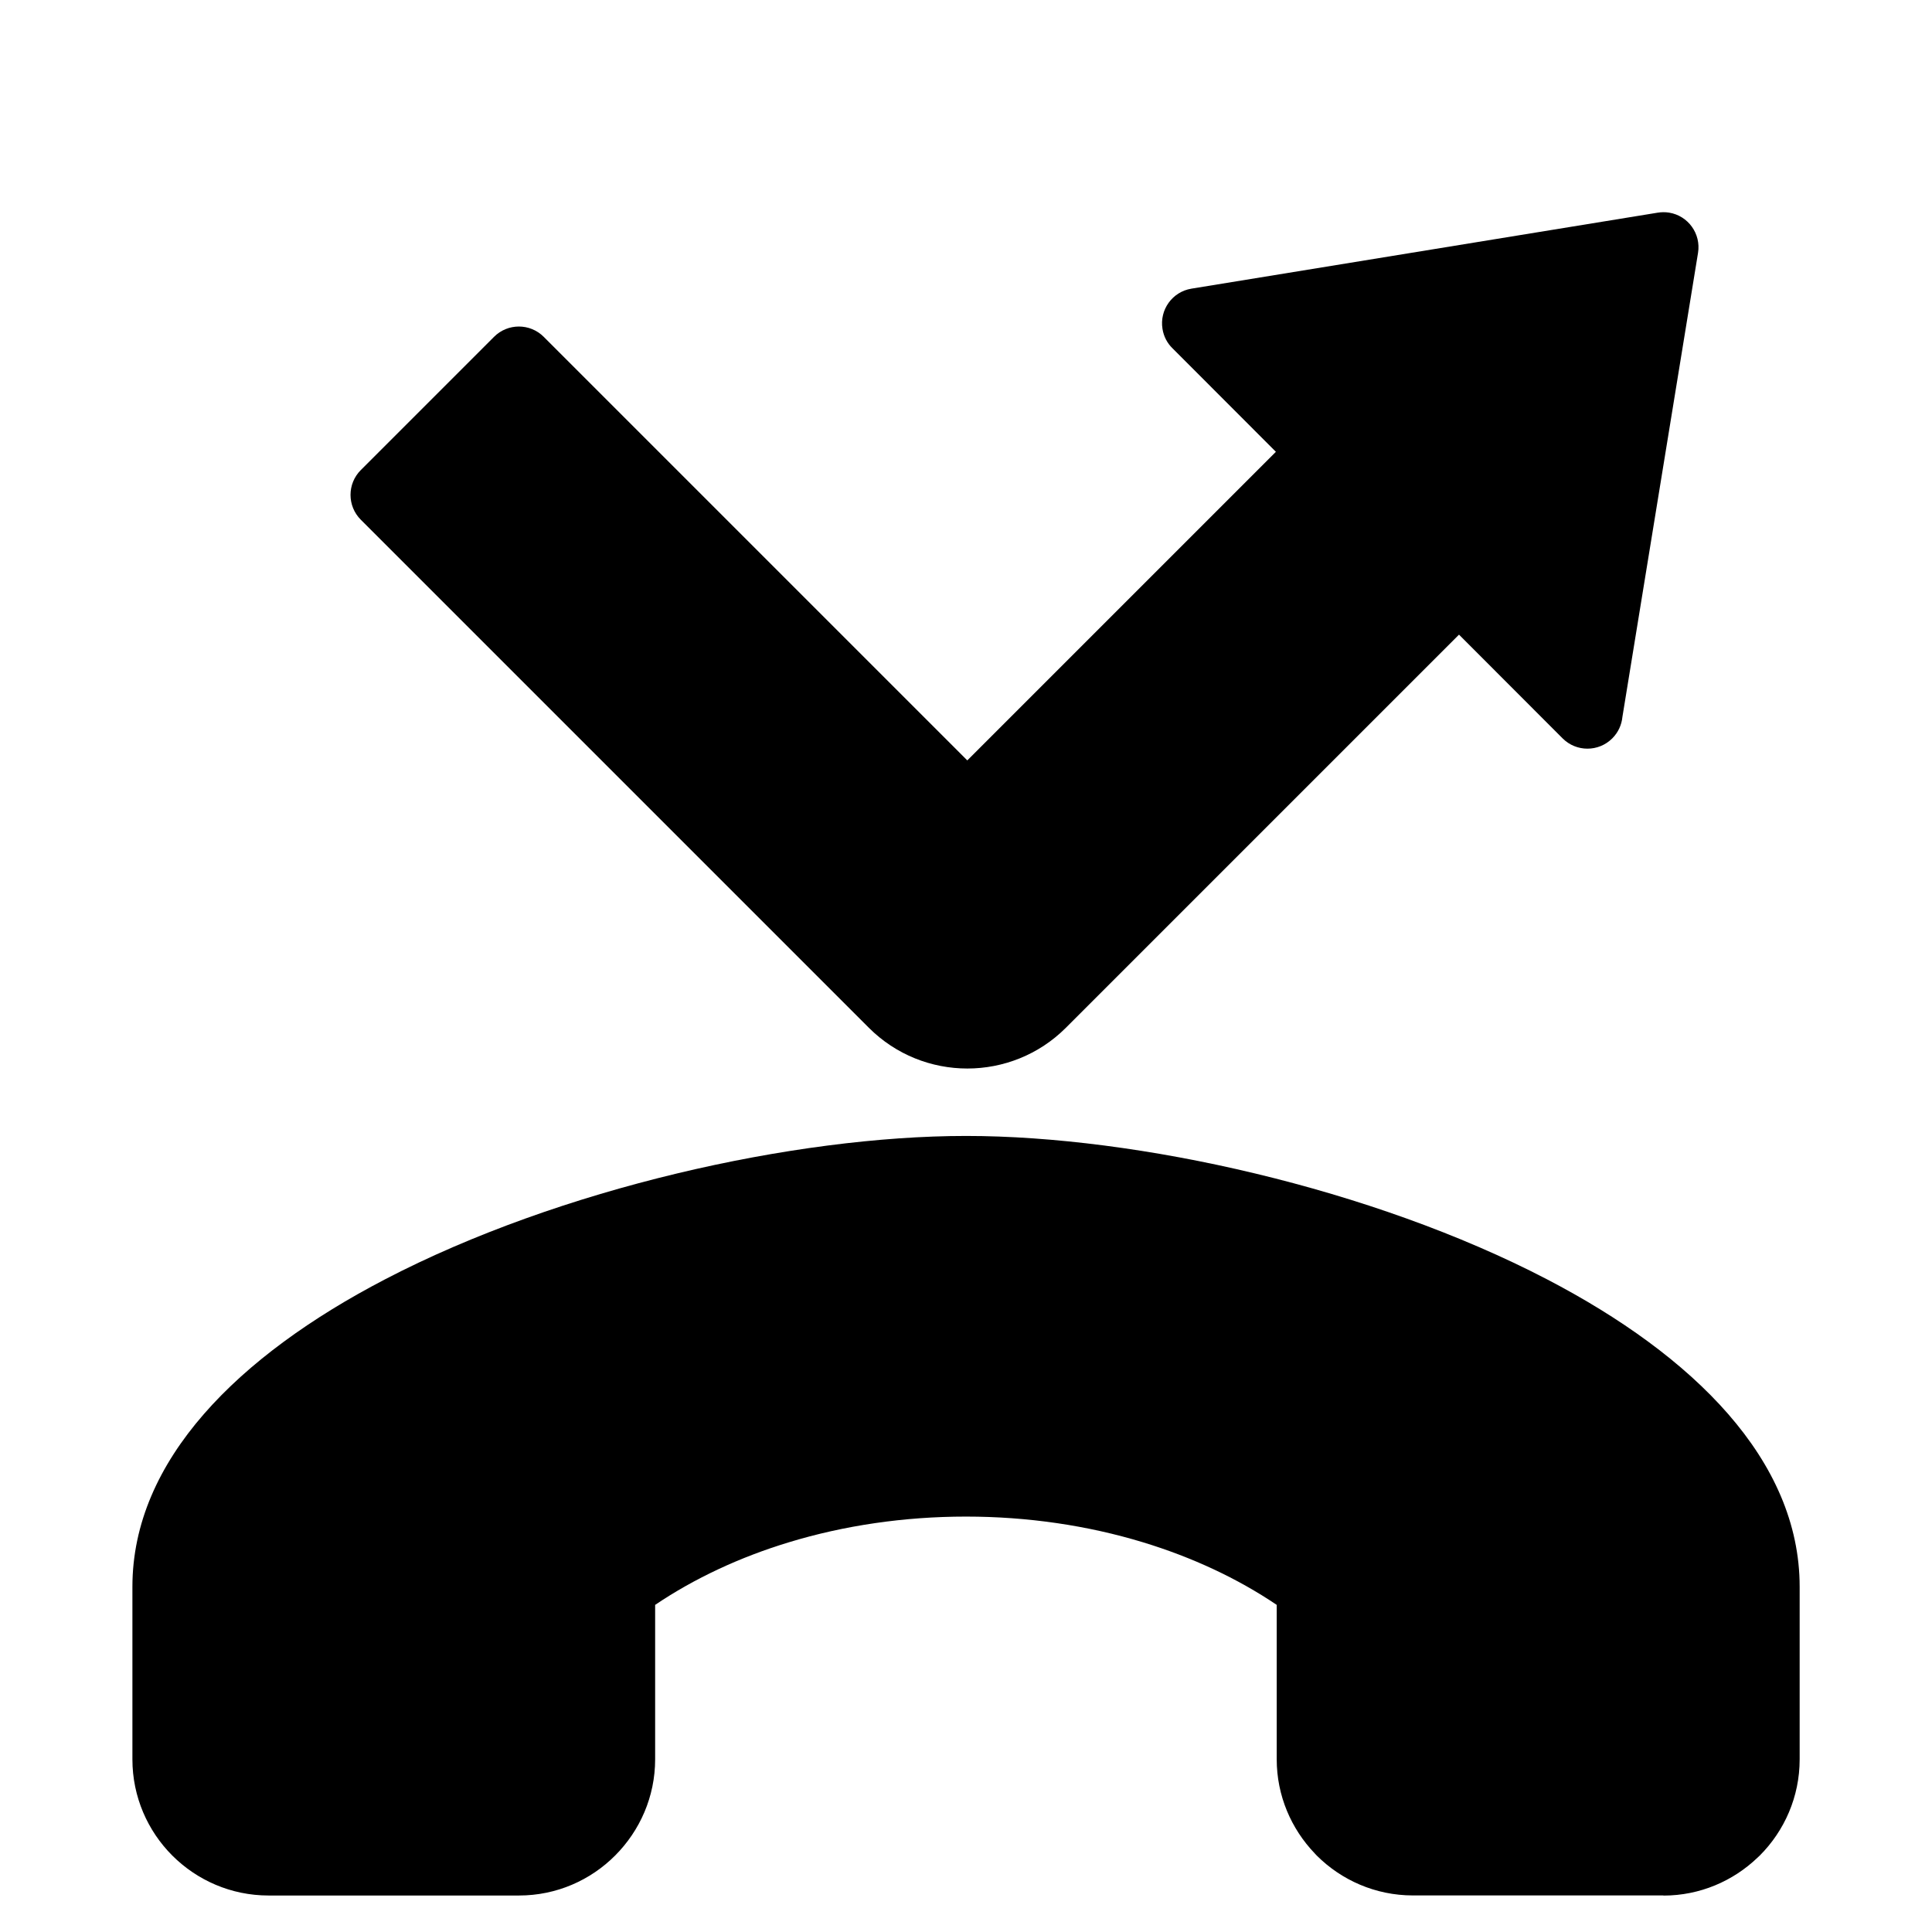
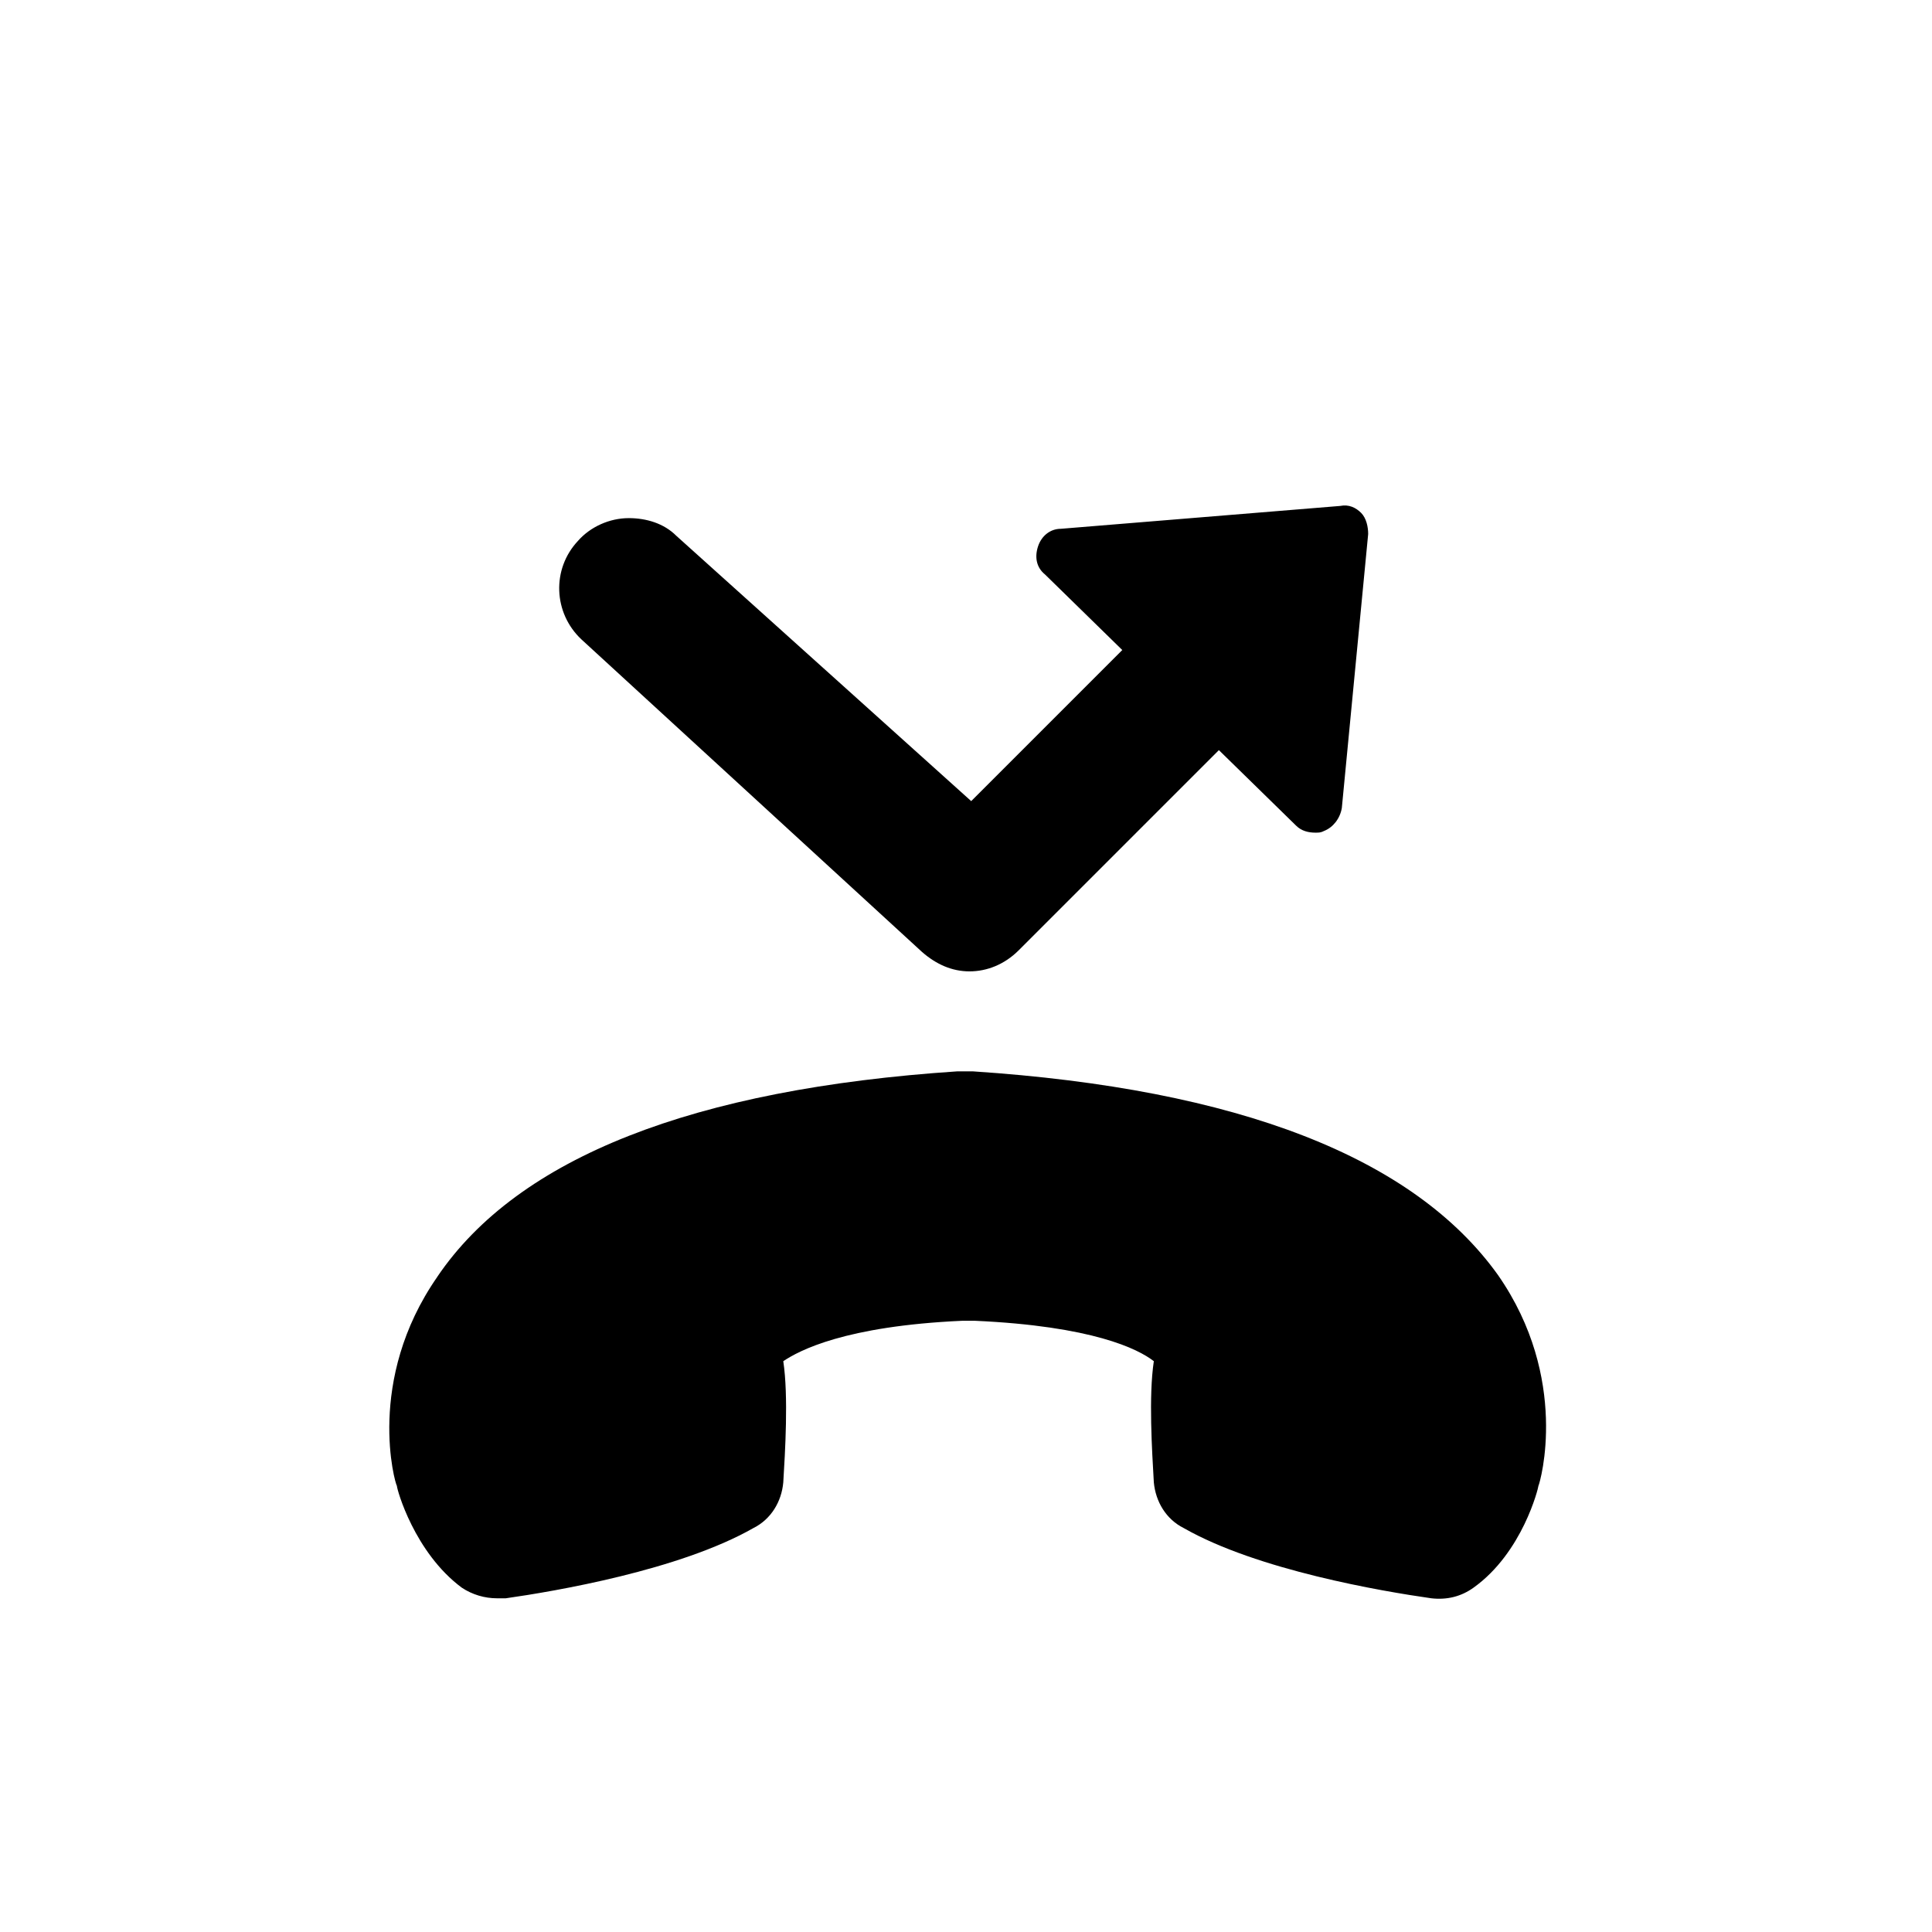
<svg xmlns="http://www.w3.org/2000/svg" viewBox="-5 -10 110 110">
-   <path d="m89.707 97.918h-14.262c-2.133 0-4.074-0.871-5.477-2.273l-0.113-0.121c-1.336-1.395-2.164-3.285-2.164-5.356v-8.793c-2.246-1.516-4.828-2.715-7.609-3.562-3.144-0.957-6.566-1.465-10.086-1.465-3.519 0-6.945 0.508-10.086 1.465-2.781 0.844-5.363 2.047-7.609 3.562v8.793c0 2.129-0.871 4.066-2.273 5.473-1.402 1.41-3.344 2.281-5.477 2.281h-14.262c-2.133 0-4.074-0.871-5.477-2.273-1.402-1.402-2.273-3.344-2.273-5.477v-9.828c0-7.215 6.051-13.168 14.391-17.508 9.941-5.176 23.309-8.16 33.074-8.16 9.762 0 23.129 2.984 33.07 8.16 8.34 4.34 14.391 10.293 14.391 17.508v9.828c0 2.133-0.871 4.074-2.273 5.477l-0.121 0.113c-1.395 1.336-3.285 2.164-5.356 2.164zm-26.867-91.484 26.535-4.324c0.211-0.035 0.434-0.039 0.656-0.004 1.086 0.176 1.824 1.203 1.648 2.289l-4.305 26.418c-0.043 0.449-0.234 0.883-0.578 1.227-0.781 0.781-2.047 0.781-2.828 0l-5.898-5.906-22.383 22.383c-1.543 1.543-3.578 2.32-5.609 2.32s-4.062-0.773-5.609-2.32l-28.926-28.926c-0.781-0.781-0.781-2.047 0-2.828l7.586-7.586c0.781-0.781 2.047-0.781 2.828 0l24.117 24.117 17.57-17.57-5.891-5.898c-0.293-0.285-0.496-0.664-0.566-1.102-0.176-1.086 0.562-2.113 1.648-2.289z" />
+   <path d="m19.898 62.699c-4.102 5.898-2.398 11.801-2.301 11.898 0 0.199 1 3.801 3.699 5.801 0.602 0.398 1.301 0.602 2 0.602h0.5c2.801-0.398 9.898-1.602 14.102-4 1-0.5 1.602-1.5 1.699-2.602 0.102-1.699 0.301-4.898 0-6.898 0.898-0.602 3.5-2 10.199-2.301h0.699c6.699 0.301 9.301 1.602 10.199 2.301-0.301 2-0.102 5.102 0 6.898 0.102 1.102 0.699 2.102 1.699 2.602 4.199 2.398 11.301 3.602 14.102 4 0.898 0.102 1.699-0.102 2.398-0.602 2.801-2 3.699-5.699 3.699-5.801 0.102-0.199 1.801-6.102-2.301-12-4.793-6.699-14.793-10.598-29.895-11.598h-0.898c-15 1-25 4.898-29.602 11.699z" />
+   <path d="m33.5 20.5c-0.699-0.699-1.699-1-2.699-1-1.102 0-2.199 0.5-2.898 1.301-1.5 1.602-1.398 4.102 0.199 5.602l19.398 17.801c0.801 0.699 1.699 1.102 2.699 1.102s2-0.398 2.801-1.199l11.398-11.398 4.398 4.301c0.301 0.301 0.699 0.398 1.102 0.398 0.199 0 0.301 0 0.5-0.102 0.5-0.199 0.898-0.699 1-1.301l1.5-15.602c0-0.398-0.102-0.898-0.398-1.199-0.301-0.301-0.699-0.5-1.199-0.398l-15.898 1.301c-0.602 0-1.102 0.398-1.301 1-0.199 0.602-0.102 1.199 0.398 1.602l4.398 4.301-8.602 8.602z" />
</svg>
